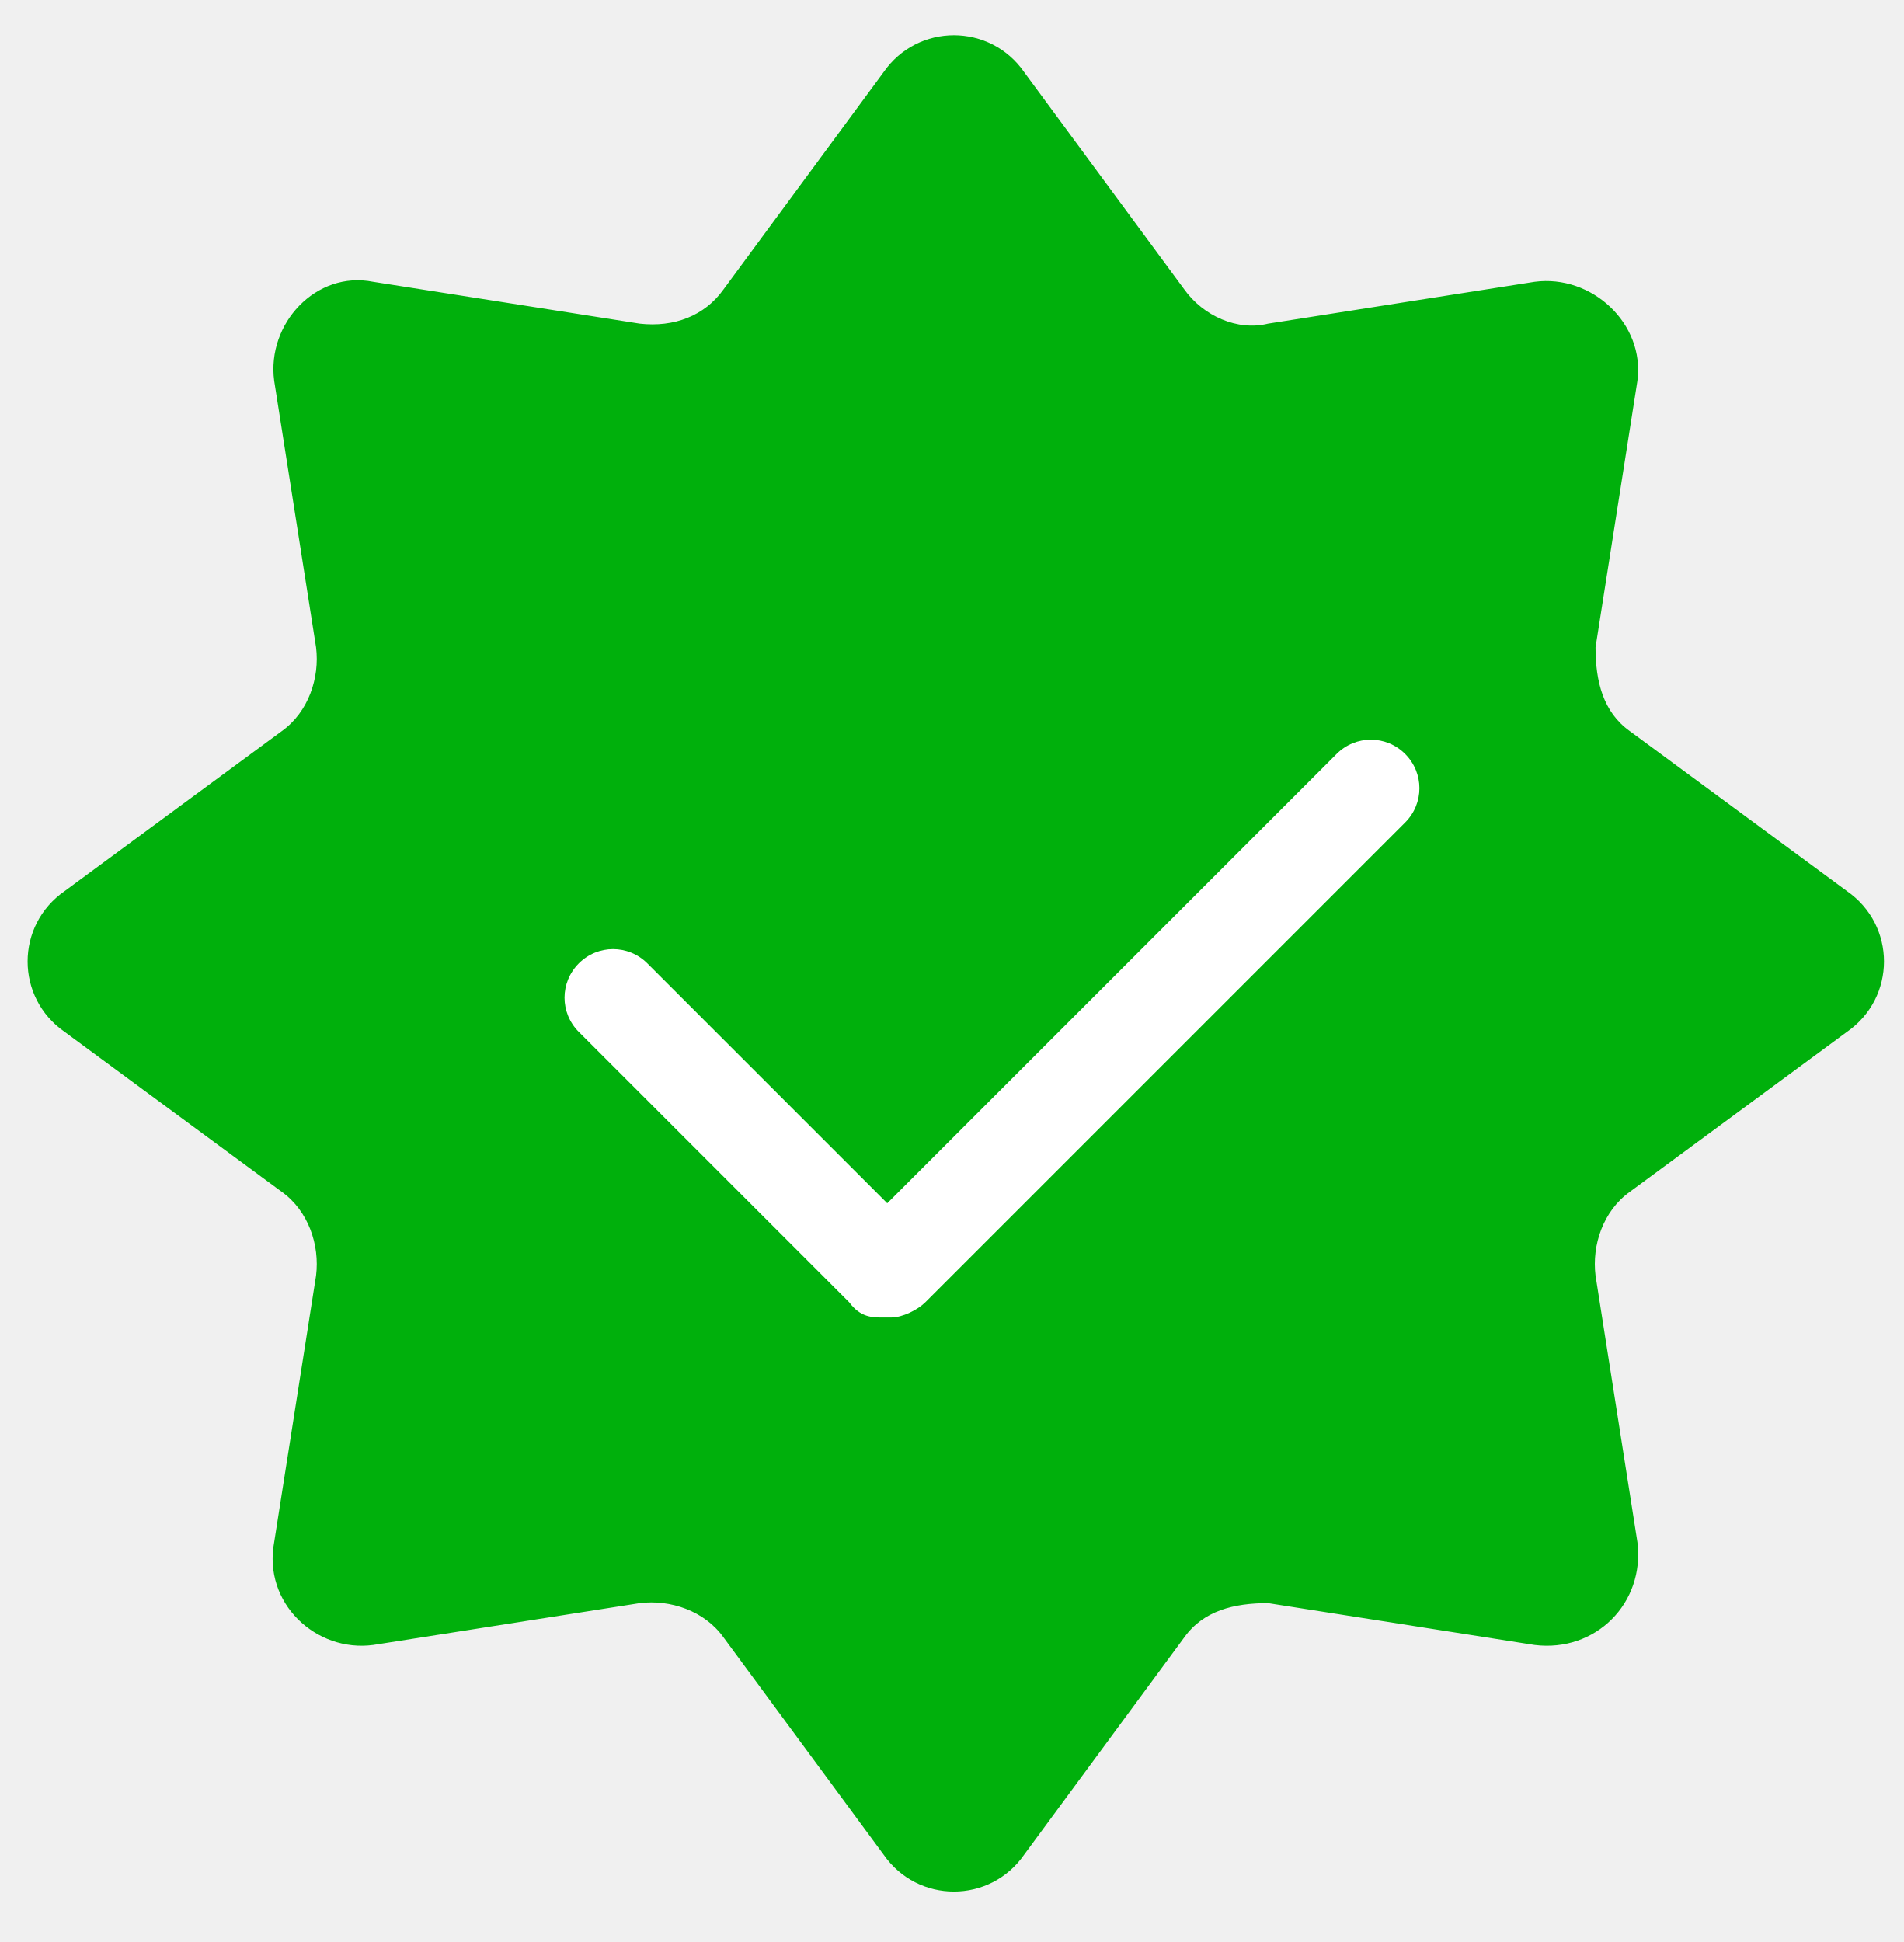
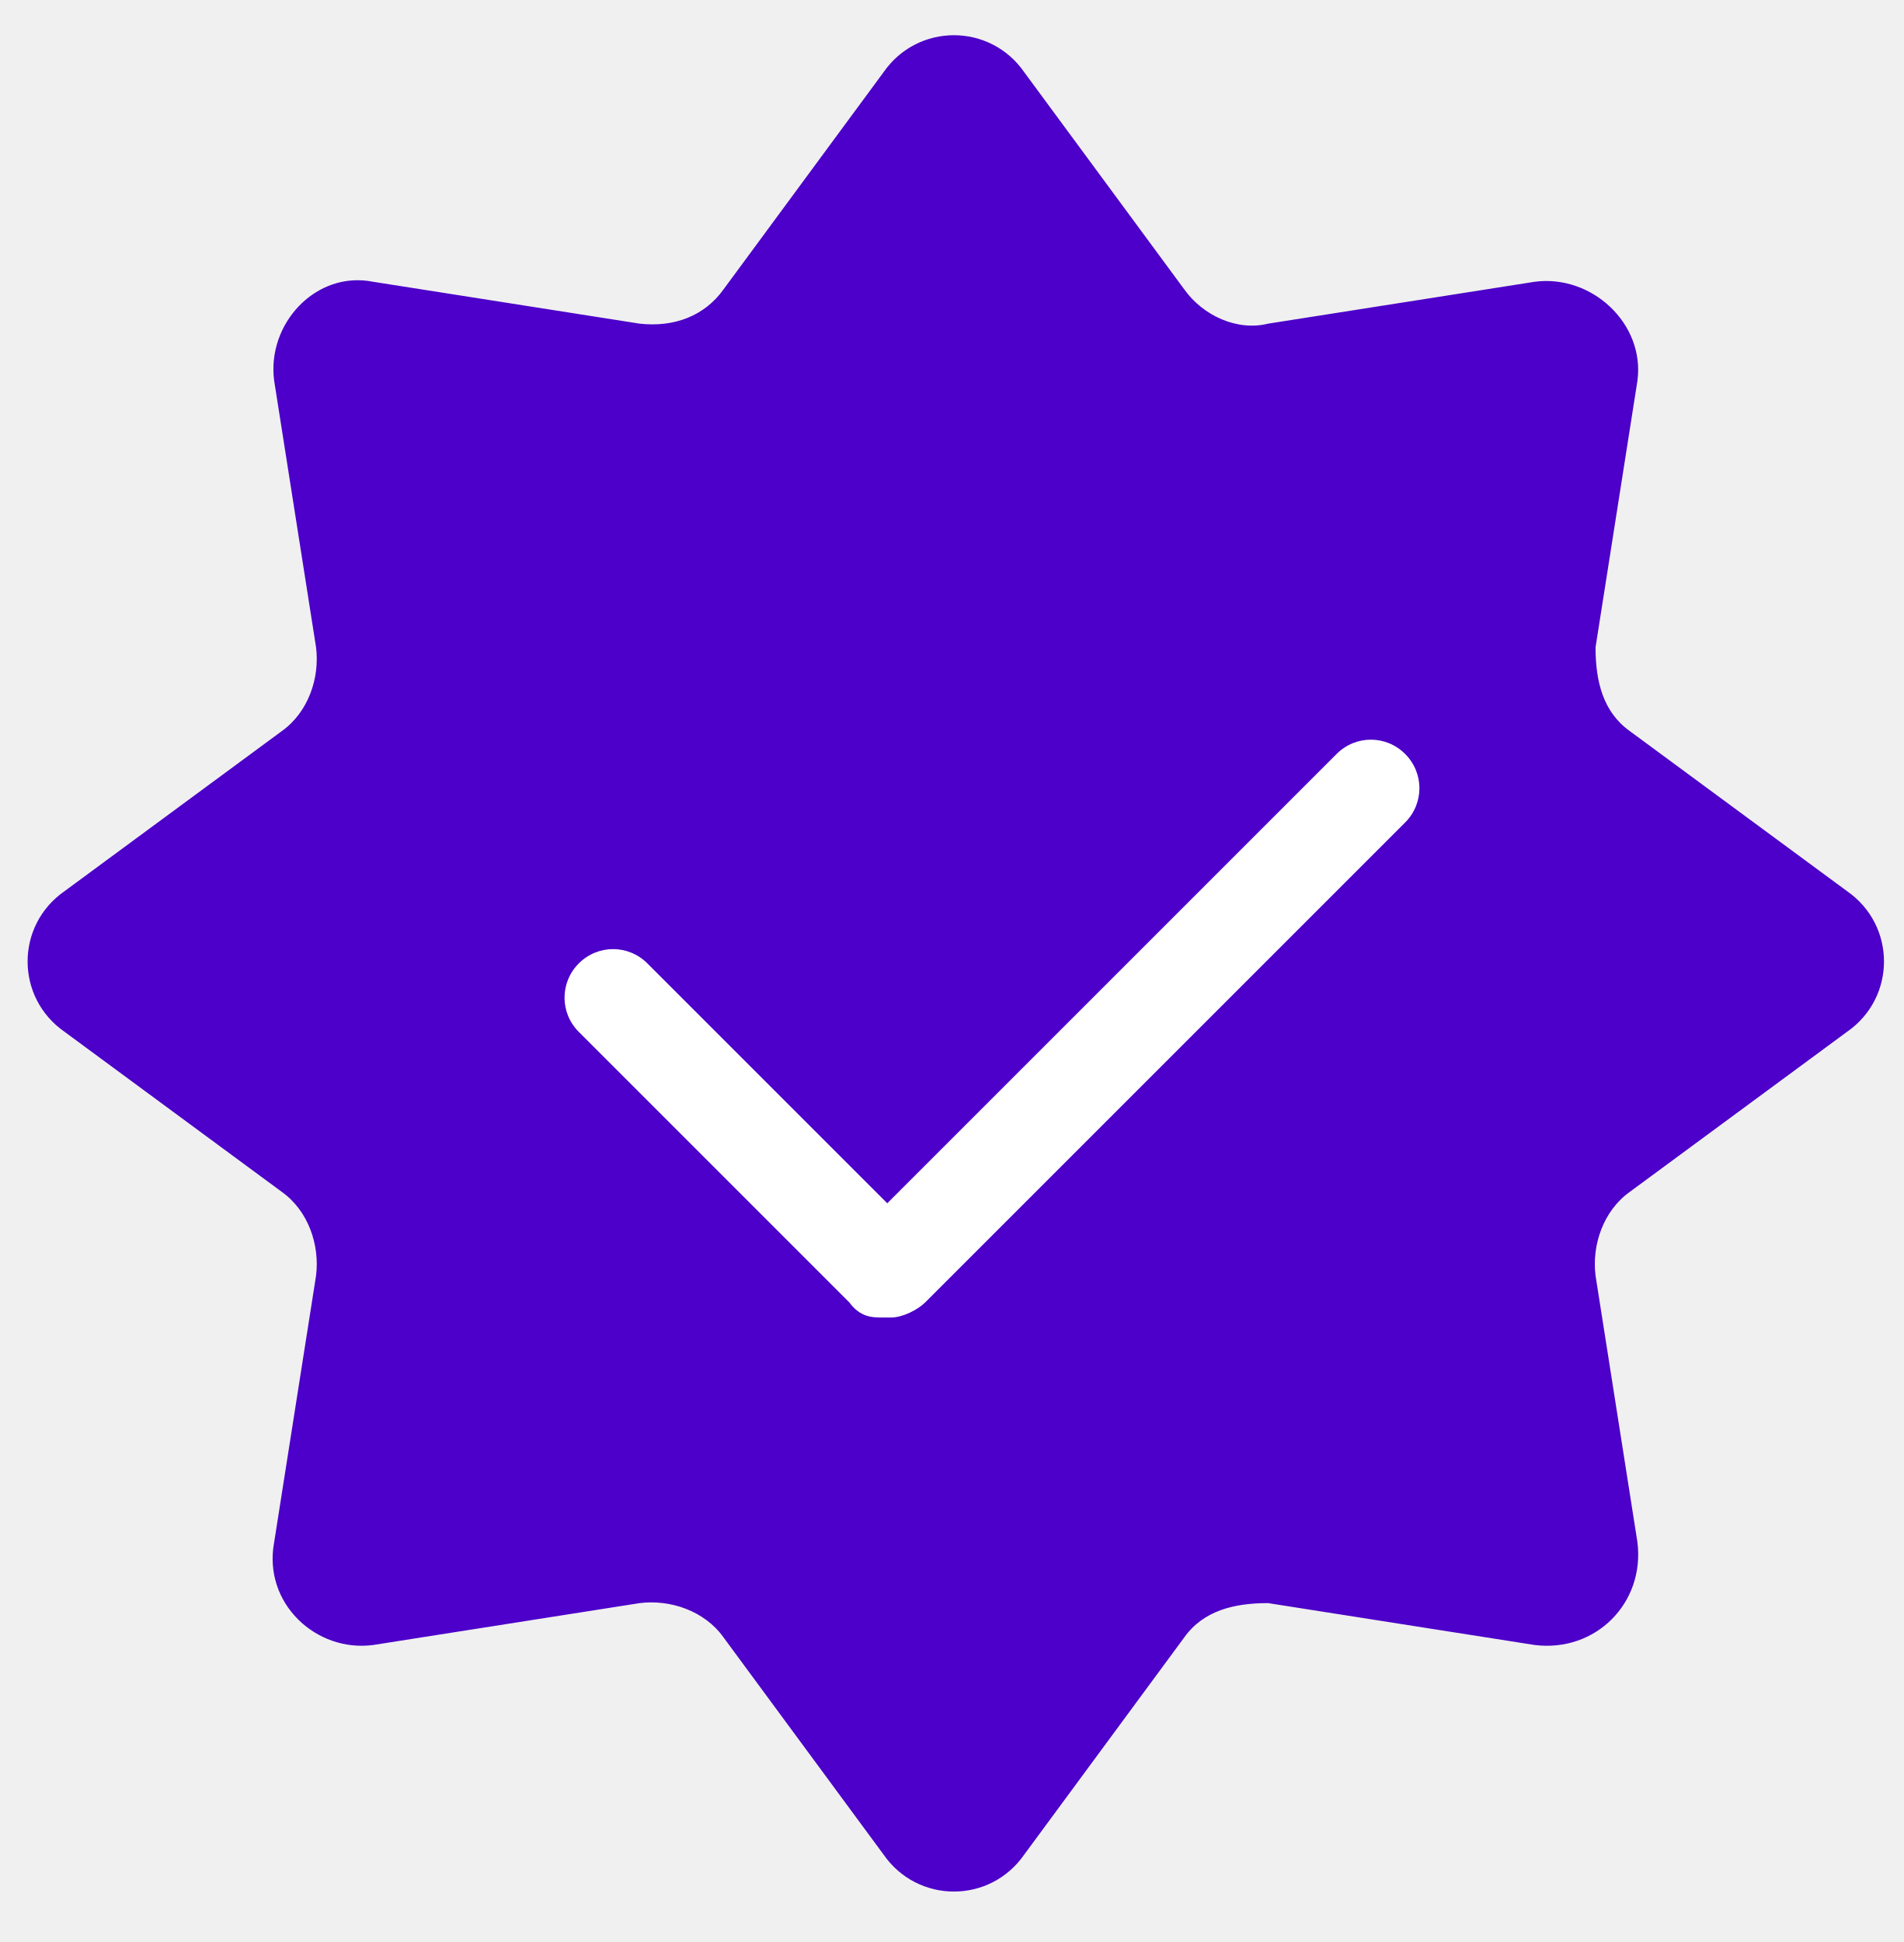
<svg xmlns="http://www.w3.org/2000/svg" version="1.1" viewBox="0 0 50 51">
  <defs>
    <style>
      .cls-1 {
        fill: none;
      }

      .cls-2 {
-         fill: #fff;
+         fill: #4c00c9;
      }

      .cls-3 {
-         fill: #00b00c;
+         fill: #fff;
      }

      .cls-4 {
        clip-path: url(#clippath);
      }
    </style>
    <clipPath id="clippath">
      <rect class="cls-1" y=".3" width="50" height="50" />
    </clipPath>
  </defs>
  <g>
    <g id="Layer_1">
      <g id="Layer_1-2" data-name="Layer_1">
-         <g class="cls-4">
-           <g>
-             <path class="cls-3" d="M26.9,1.9l4.2,5.7c.5.7,1.4,1.1,2.2.9l7-1.1c1.5-.2,2.9,1.1,2.7,2.6l-1.1,7c0,.9.2,1.7.9,2.2l5.7,4.2c1.3.9,1.3,2.8,0,3.7l-5.7,4.2c-.7.5-1,1.4-.9,2.2l1.1,7c.2,1.6-1.1,2.9-2.7,2.7l-7-1.1c-.9,0-1.7.2-2.2.9l-4.2,5.7c-.9,1.3-2.8,1.3-3.7,0l-4.2-5.7c-.5-.7-1.4-1-2.2-.9l-7,1.1c-1.5.2-2.9-1.1-2.6-2.7l1.1-7c.1-.8-.2-1.7-.9-2.2l-5.7-4.2c-1.3-.9-1.3-2.8,0-3.7l5.7-4.2c.7-.5,1-1.4.9-2.2l-1.1-7c-.2-1.5,1.1-2.9,2.6-2.6l7,1.1c.9.1,1.7-.2,2.2-.9l4.2-5.7c.9-1.3,2.8-1.3,3.7,0Z" />
-             <path class="cls-2" d="M23.2,34.6c-.3,0-.6,0-.9-.4l-7.1-7.1c-.5-.5-.5-1.3,0-1.8s1.3-.5,1.8,0l6.3,6.3,11.8-11.8c.5-.5,1.3-.5,1.8,0s.5,1.3,0,1.8l-12.6,12.6c-.2.2-.6.4-.9.4h-.2Z" />
+         <g id="Layer_1-2">
+           <g class="cls-4">
+             <g>
+               <path class="cls-2" d="M26.9,1.9l4.2,5.7c.5.7,1.4,1.1,2.2.9l7-1.1c1.5-.2,2.9,1.1,2.7,2.6l-1.1,7c0,.9.2,1.7.9,2.2l5.7,4.2c1.3.9,1.3,2.8,0,3.7l-5.7,4.2c-.7.5-1,1.4-.9,2.2l1.1,7c.2,1.6-1.1,2.9-2.7,2.7l-7-1.1c-.9,0-1.7.2-2.2.9l-4.2,5.7c-.9,1.3-2.8,1.3-3.7,0l-4.2-5.7c-.5-.7-1.4-1-2.2-.9l-7,1.1c-1.5.2-2.9-1.1-2.6-2.7l1.1-7c.1-.8-.2-1.7-.9-2.2l-5.7-4.2c-1.3-.9-1.3-2.8,0-3.7l5.7-4.2c.7-.5,1-1.4.9-2.2l-1.1-7c-.2-1.5,1.1-2.9,2.6-2.6l7,1.1c.9.1,1.7-.2,2.2-.9l4.2-5.7c.9-1.3,2.8-1.3,3.7,0Z" />
+               <path class="cls-3" d="M23.2,34.6c-.3,0-.6,0-.9-.4l-7.1-7.1c-.5-.5-.5-1.3,0-1.8s1.3-.5,1.8,0l6.3,6.3,11.8-11.8c.5-.5,1.3-.5,1.8,0s.5,1.3,0,1.8l-12.6,12.6c-.2.2-.6.4-.9.4,0,0-.2,0-.2,0Z" />
+             </g>
          </g>
        </g>
      </g>
    </g>
  </g>
</svg>
